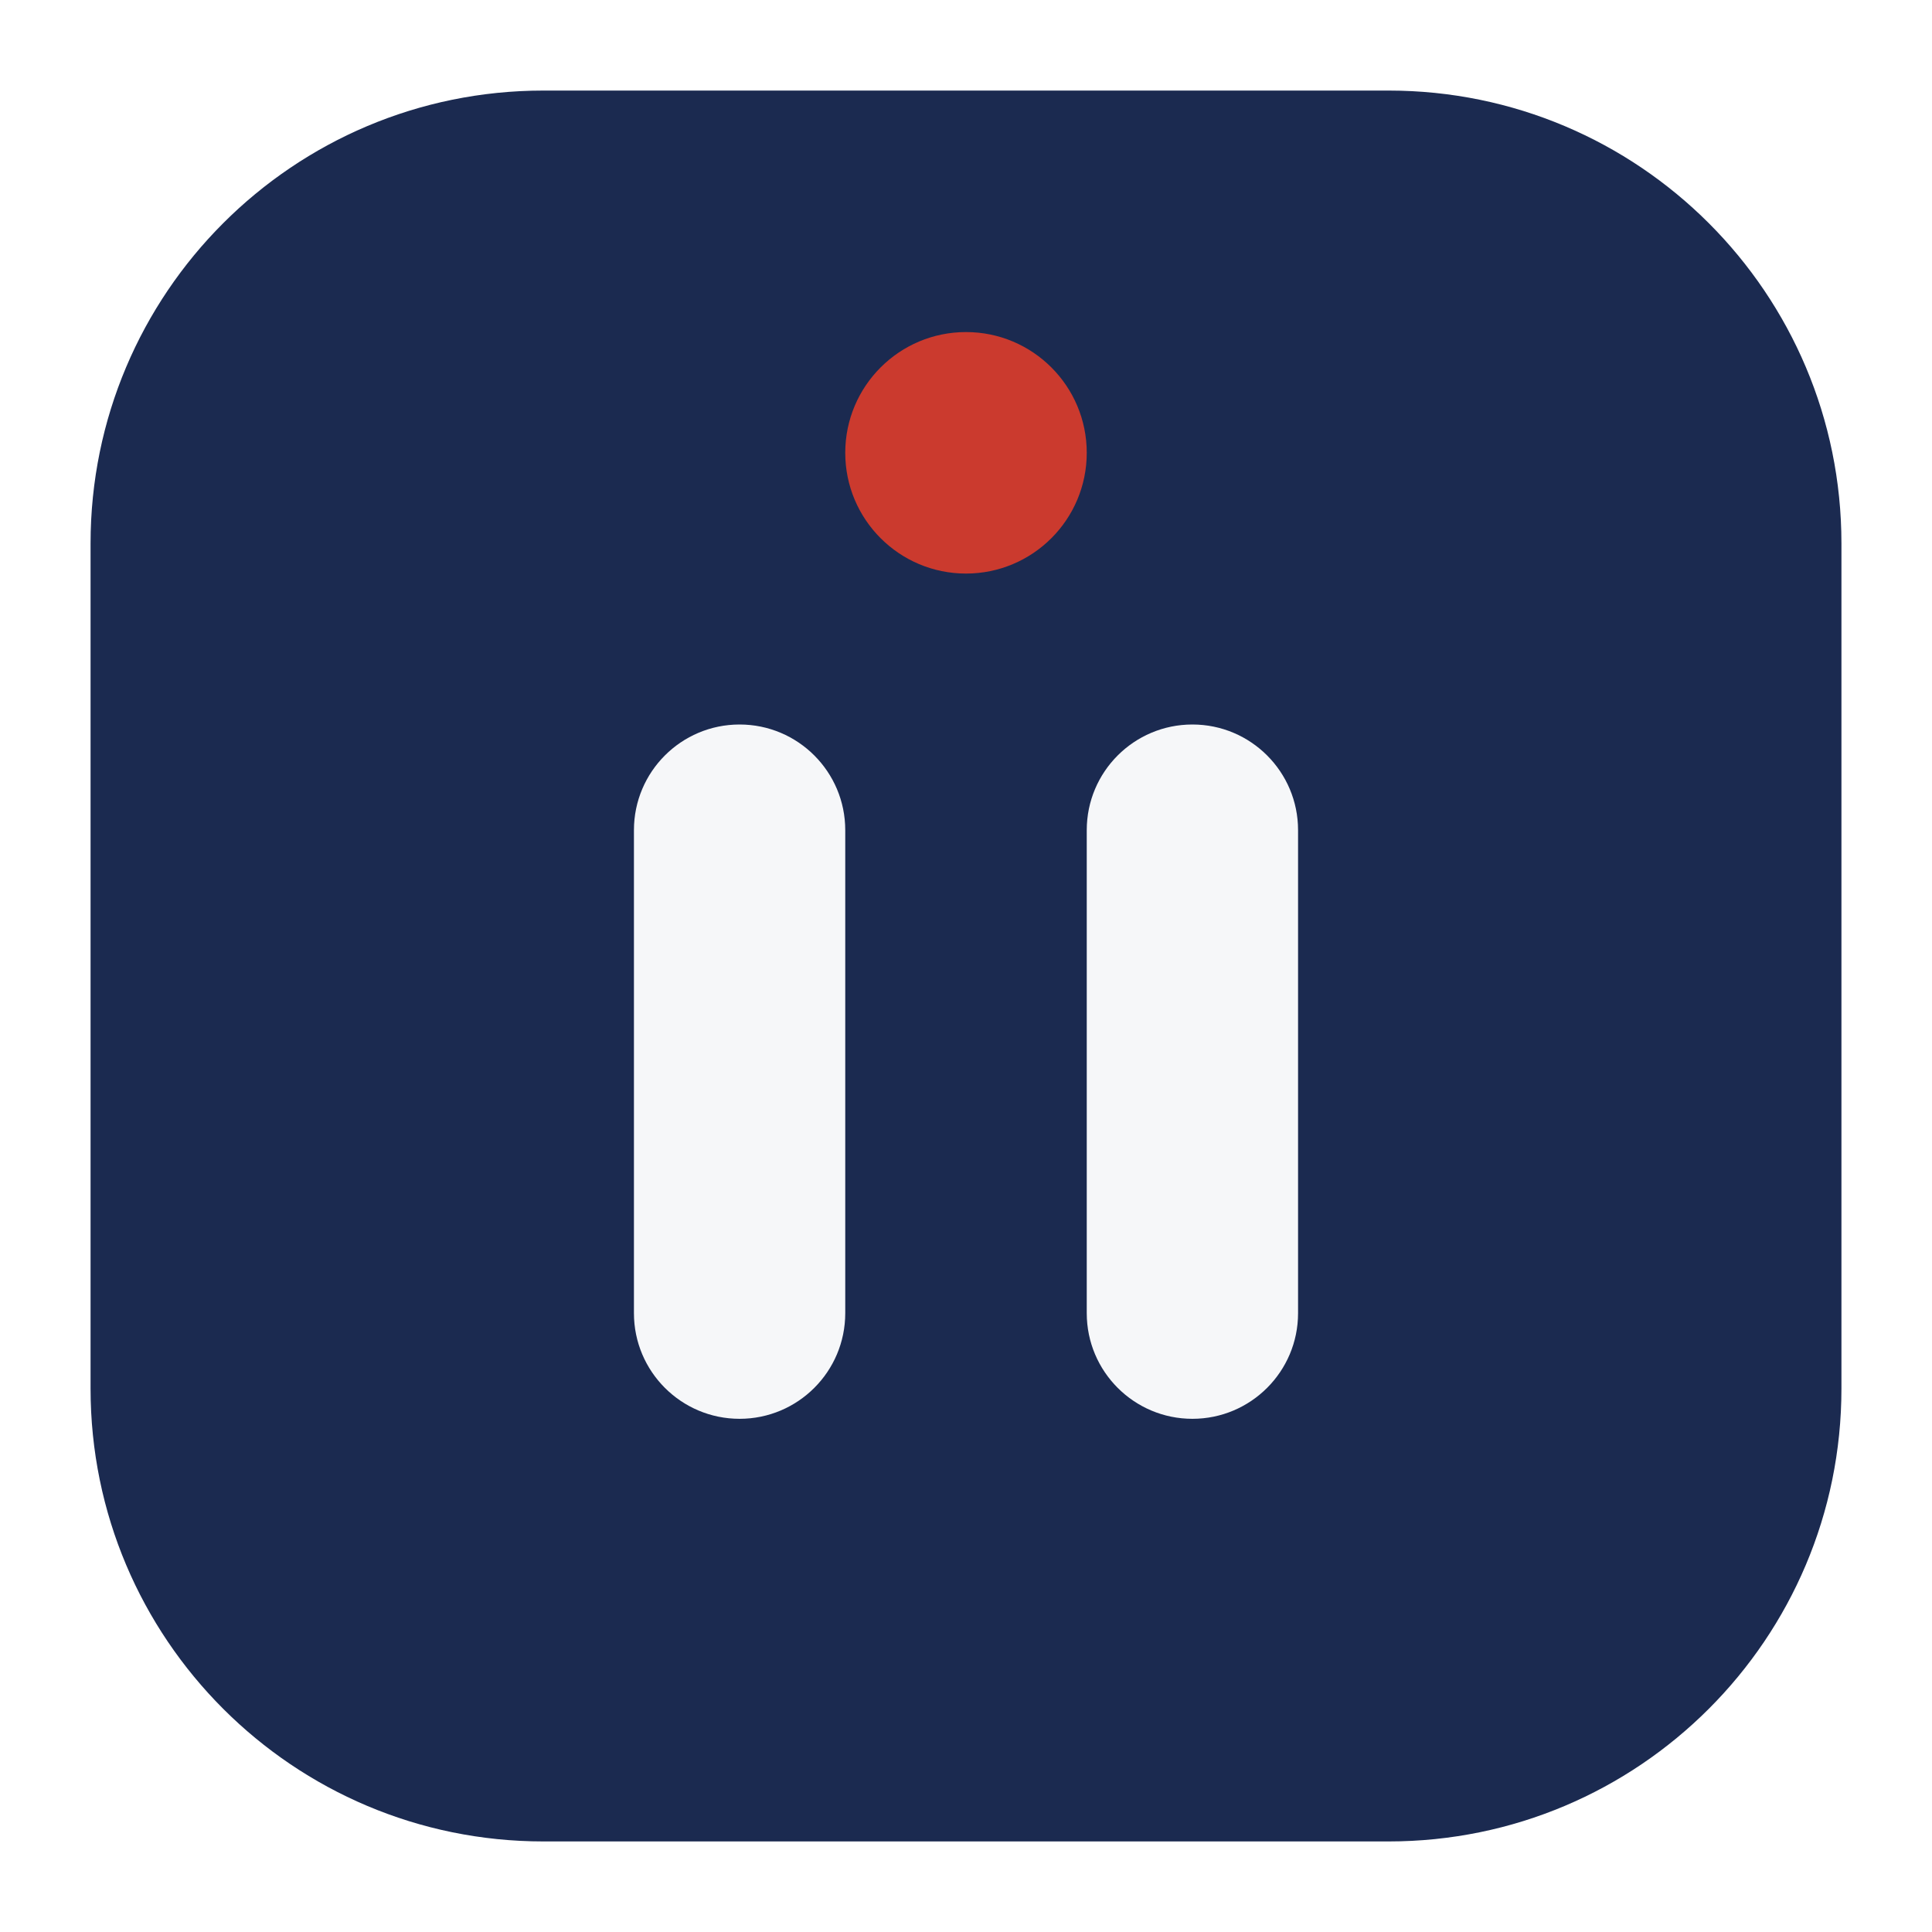
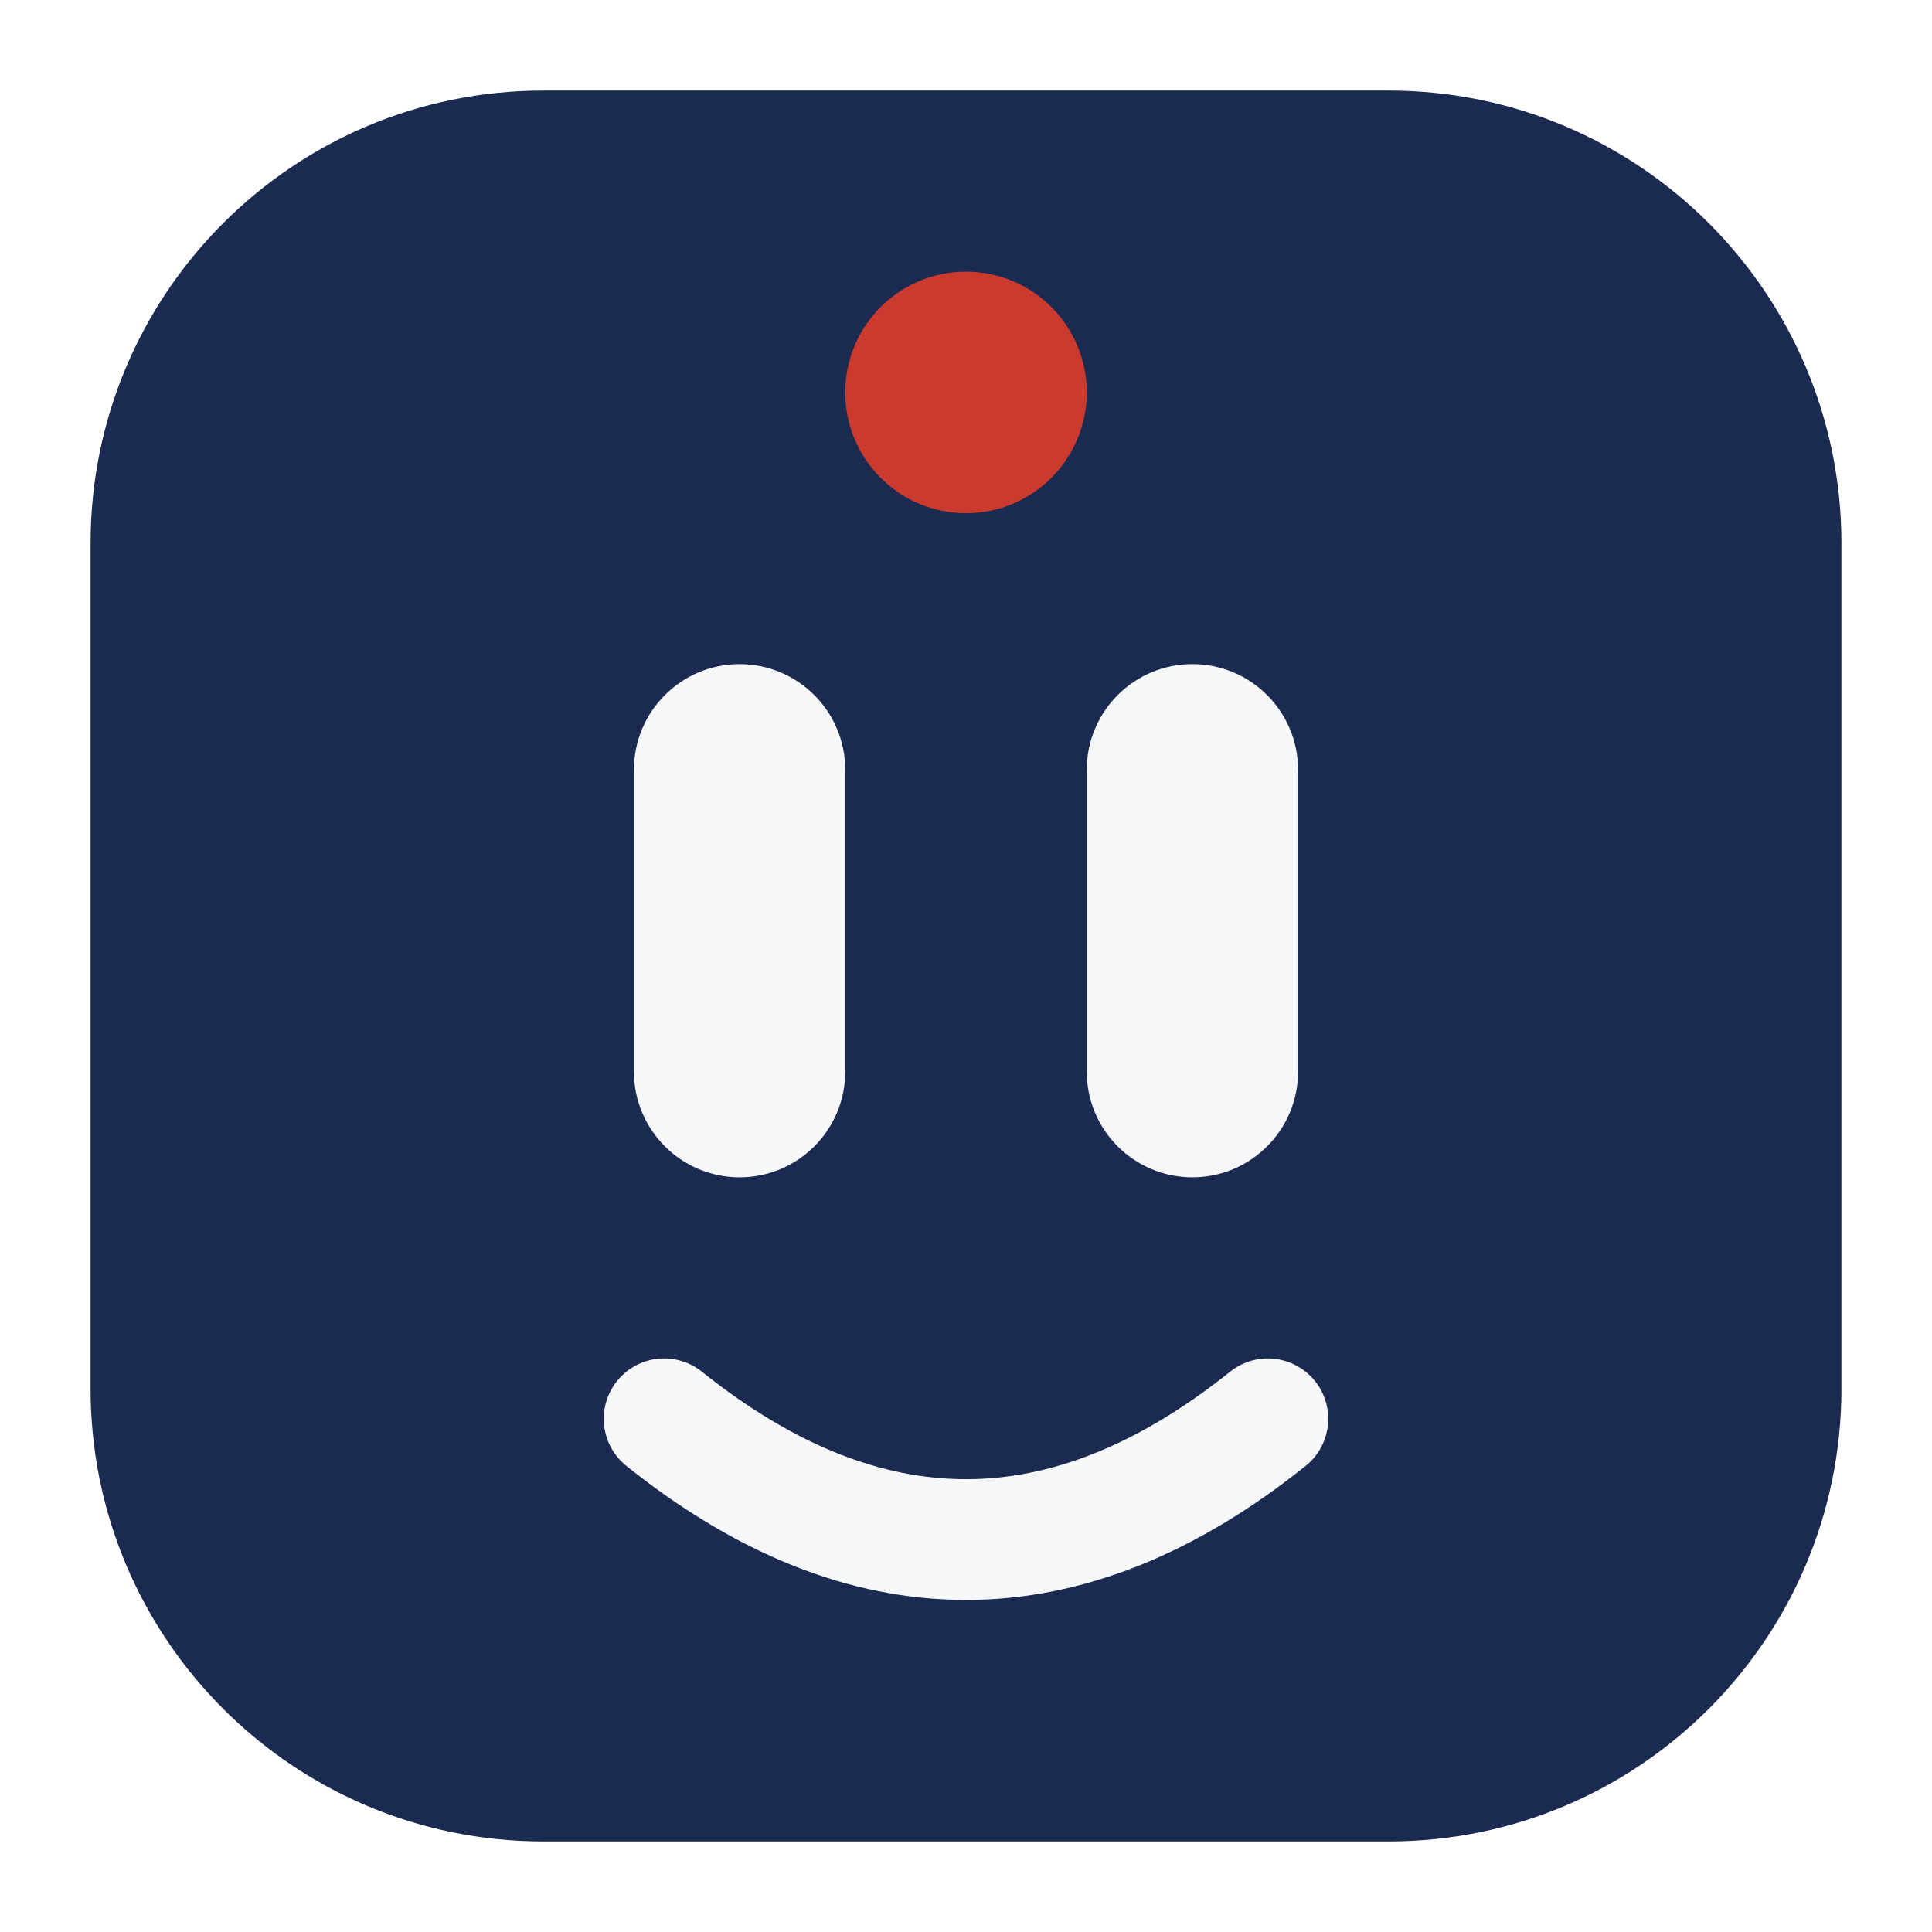
<svg xmlns="http://www.w3.org/2000/svg" viewBox="0 0 64 64" role="img" aria-label="10TO11">
  <rect x="3" y="3" width="58" height="58" rx="15" fill="#1B2A50" />
-   <circle cx="32" cy="15" r="4" fill="#CB3A2E" />
-   <rect x="21" y="24" width="7" height="23" rx="3.5" fill="#F6F7F9" />
-   <rect x="36" y="24" width="7" height="23" rx="3.5" fill="#F6F7F9" />
+   <circle cx="32" cy="13" r="4" fill="#CB3A2E" />
+   <rect x="21" y="22" width="7" height="17" rx="3.5" fill="#F6F7F9" />
+   <rect x="36" y="22" width="7" height="17" rx="3.5" fill="#F6F7F9" />
+   <path d="M22 47 Q32 55 42 47" stroke="#F6F7F9" stroke-width="4" stroke-linecap="round" fill="none" />
</svg>
